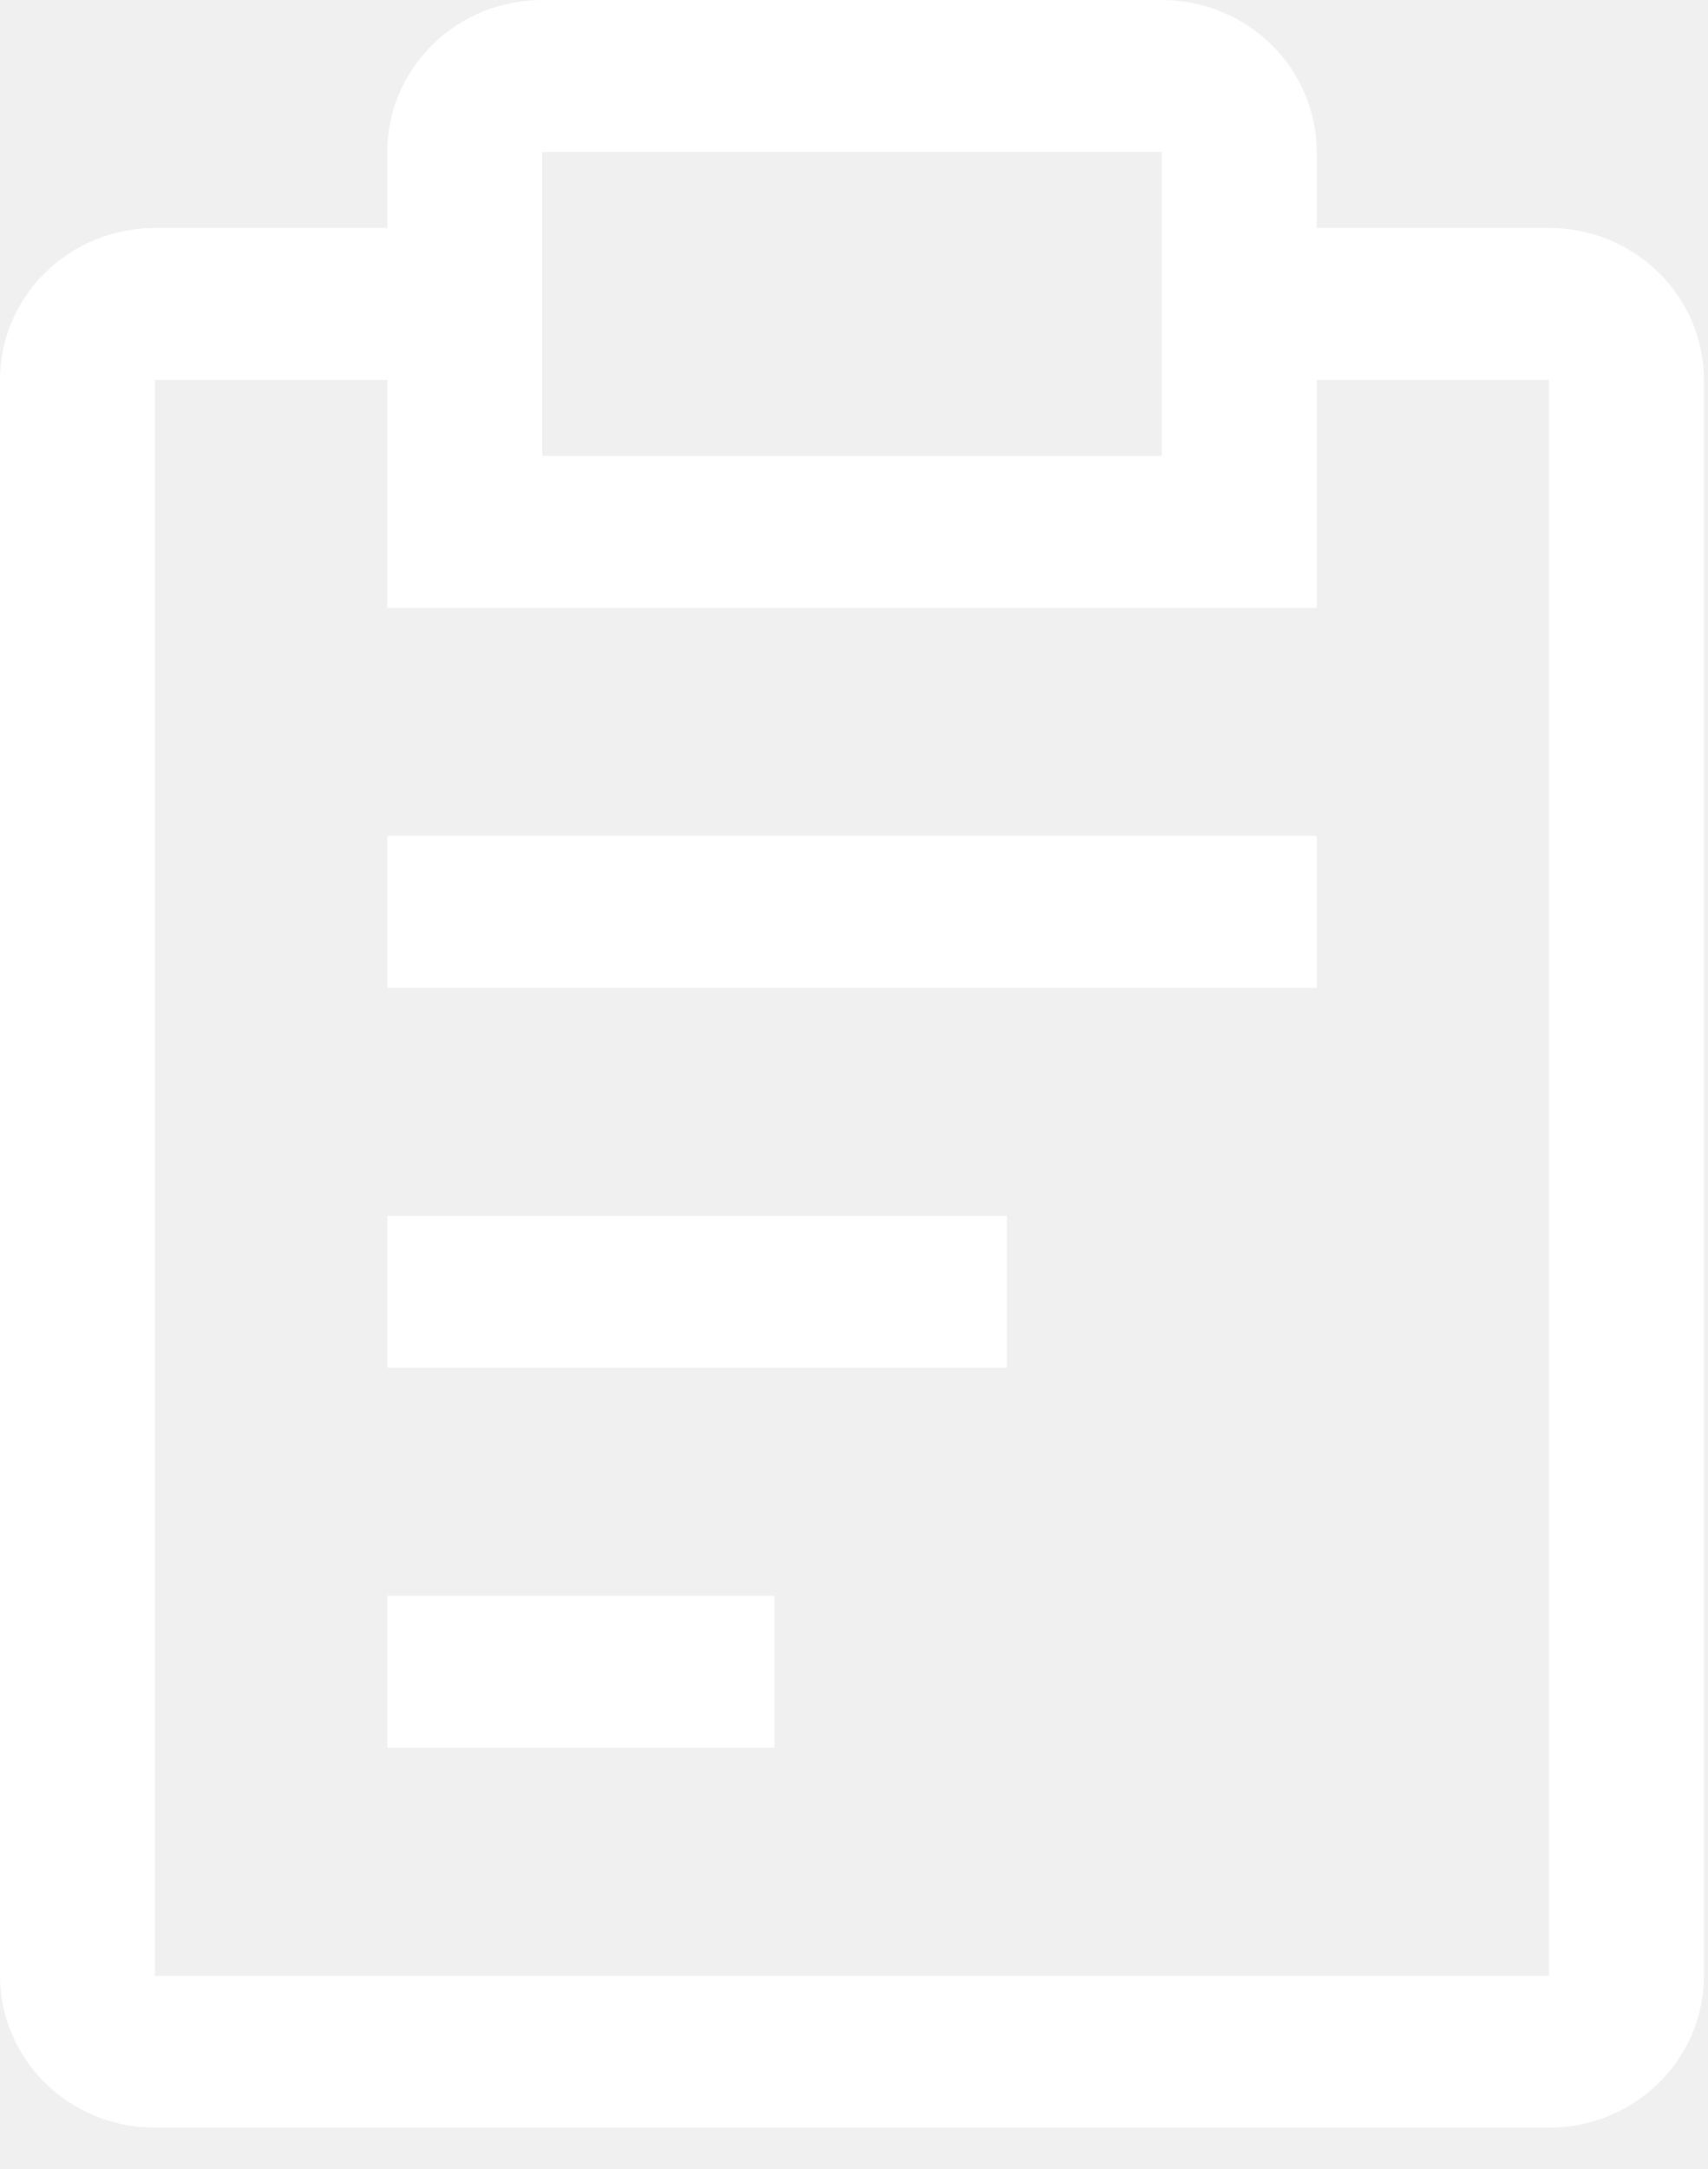
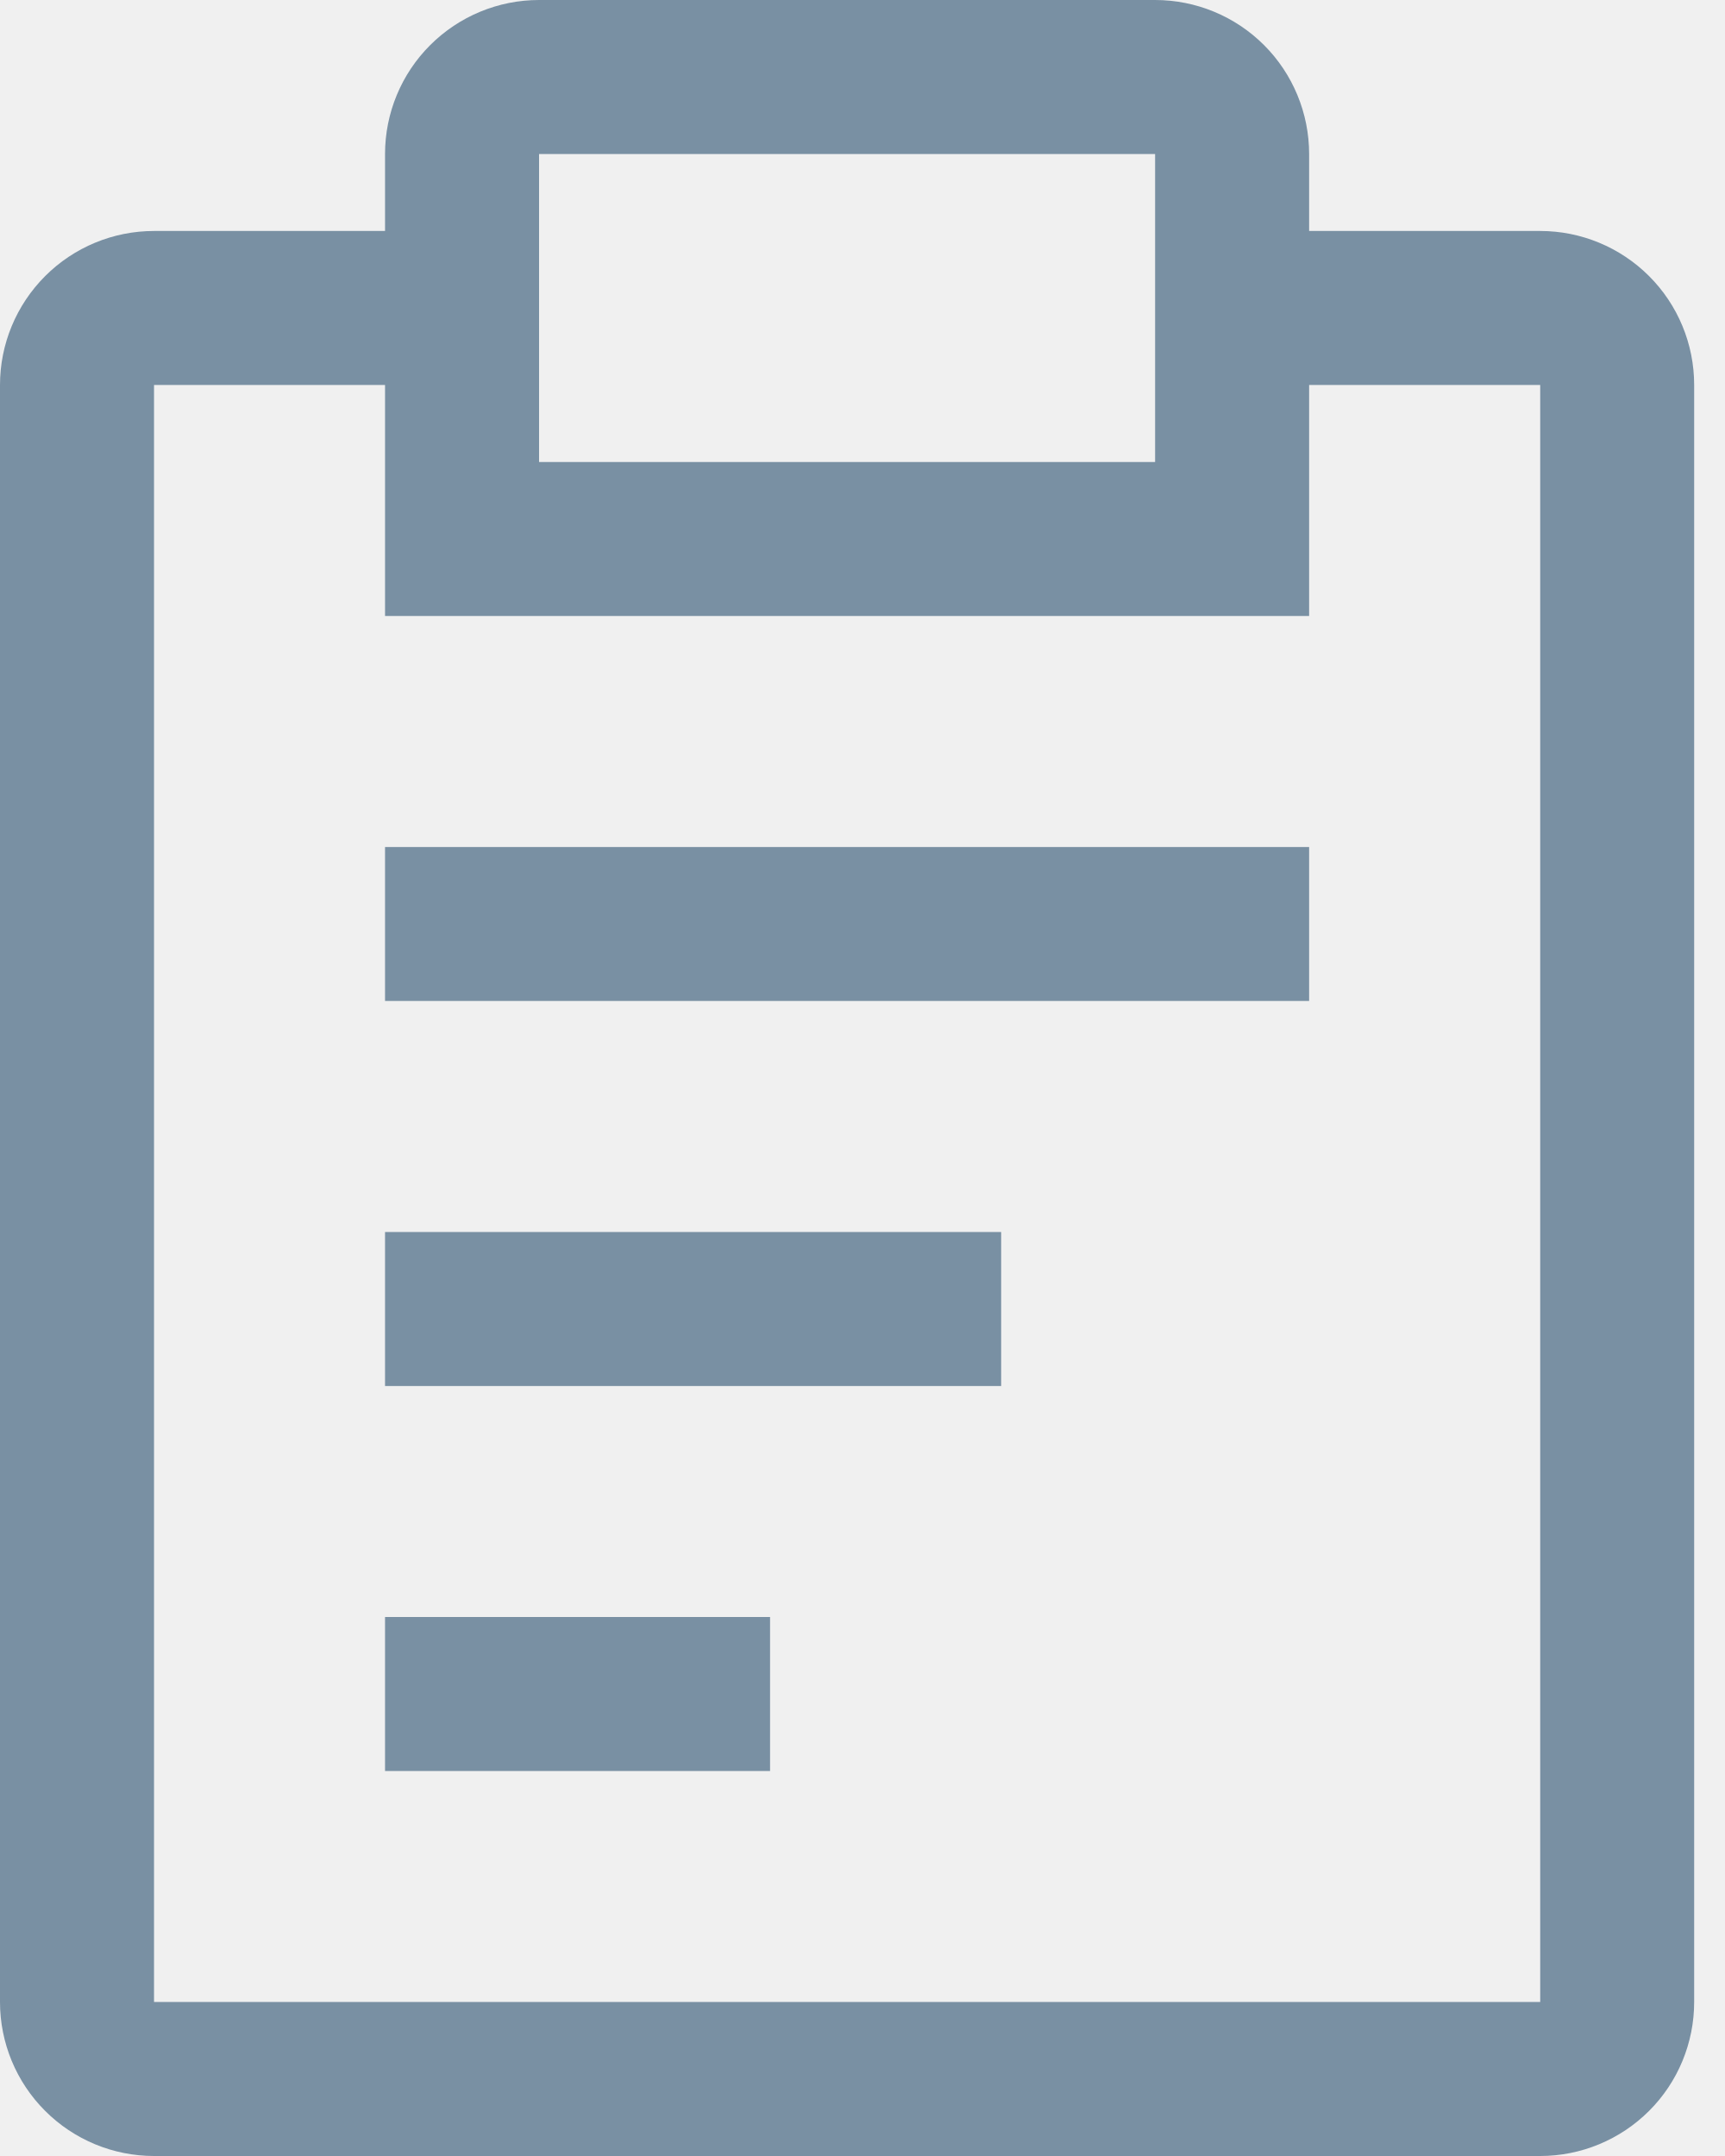
- <svg xmlns="http://www.w3.org/2000/svg" width="37" height="47" viewBox="0 0 37 47" fill="none">
-   <path d="M8.393 26.346H21.822V29.639H8.393V26.346ZM8.393 18.113H28.536V21.406H8.393V18.113ZM8.393 34.579H16.786V37.872H8.393V34.579Z" fill="white" />
-   <path d="M33.571 4.94H28.536V3.293C28.536 2.42 28.182 1.582 27.552 0.965C26.923 0.347 26.069 0 25.179 0H11.75C10.86 0 10.006 0.347 9.376 0.965C8.747 1.582 8.393 2.42 8.393 3.293V4.94H3.357C2.467 4.94 1.613 5.287 0.983 5.904C0.354 6.522 0 7.36 0 8.233V42.812C0 43.686 0.354 44.523 0.983 45.141C1.613 45.758 2.467 46.105 3.357 46.105H33.571C34.462 46.105 35.316 45.758 35.945 45.141C36.575 44.523 36.929 43.686 36.929 42.812V8.233C36.929 7.36 36.575 6.522 35.945 5.904C35.316 5.287 34.462 4.94 33.571 4.94ZM11.75 3.293H25.179V9.88H11.75V3.293ZM33.571 42.812H3.357V8.233H8.393V13.173H28.536V8.233H33.571V42.812Z" fill="white" />
+ <svg xmlns="http://www.w3.org/2000/svg" width="24" height="30" viewBox="0 0 24 30" fill="none">
+   <path d="M5.357 17.143H13.929V19.286H5.357V17.143ZM5.357 11.786H18.214V13.928H5.357V11.786ZM5.357 22.5H10.714V24.643H5.357V22.5Z" fill="#7990A3" />
+   <path d="M21.429 3.214H18.214V2.143C18.214 1.575 17.988 1.029 17.587 0.628C17.185 0.226 16.64 0 16.071 0H7.5C6.932 0 6.387 0.226 5.985 0.628C5.583 1.029 5.357 1.575 5.357 2.143V3.214H2.143C1.575 3.214 1.029 3.44 0.628 3.842C0.226 4.244 0 4.789 0 5.357V27.857C0 28.425 0.226 28.971 0.628 29.372C1.029 29.774 1.575 30 2.143 30H21.429C21.997 30 22.542 29.774 22.944 29.372C23.346 28.971 23.571 28.425 23.571 27.857V5.357C23.571 4.789 23.346 4.244 22.944 3.842C22.542 3.44 21.997 3.214 21.429 3.214ZM7.5 2.143H16.071V6.429H7.5V2.143ZM21.429 27.857H2.143V5.357H5.357V8.571H18.214V5.357H21.429V27.857Z" fill="#7990A3" />
</svg>
